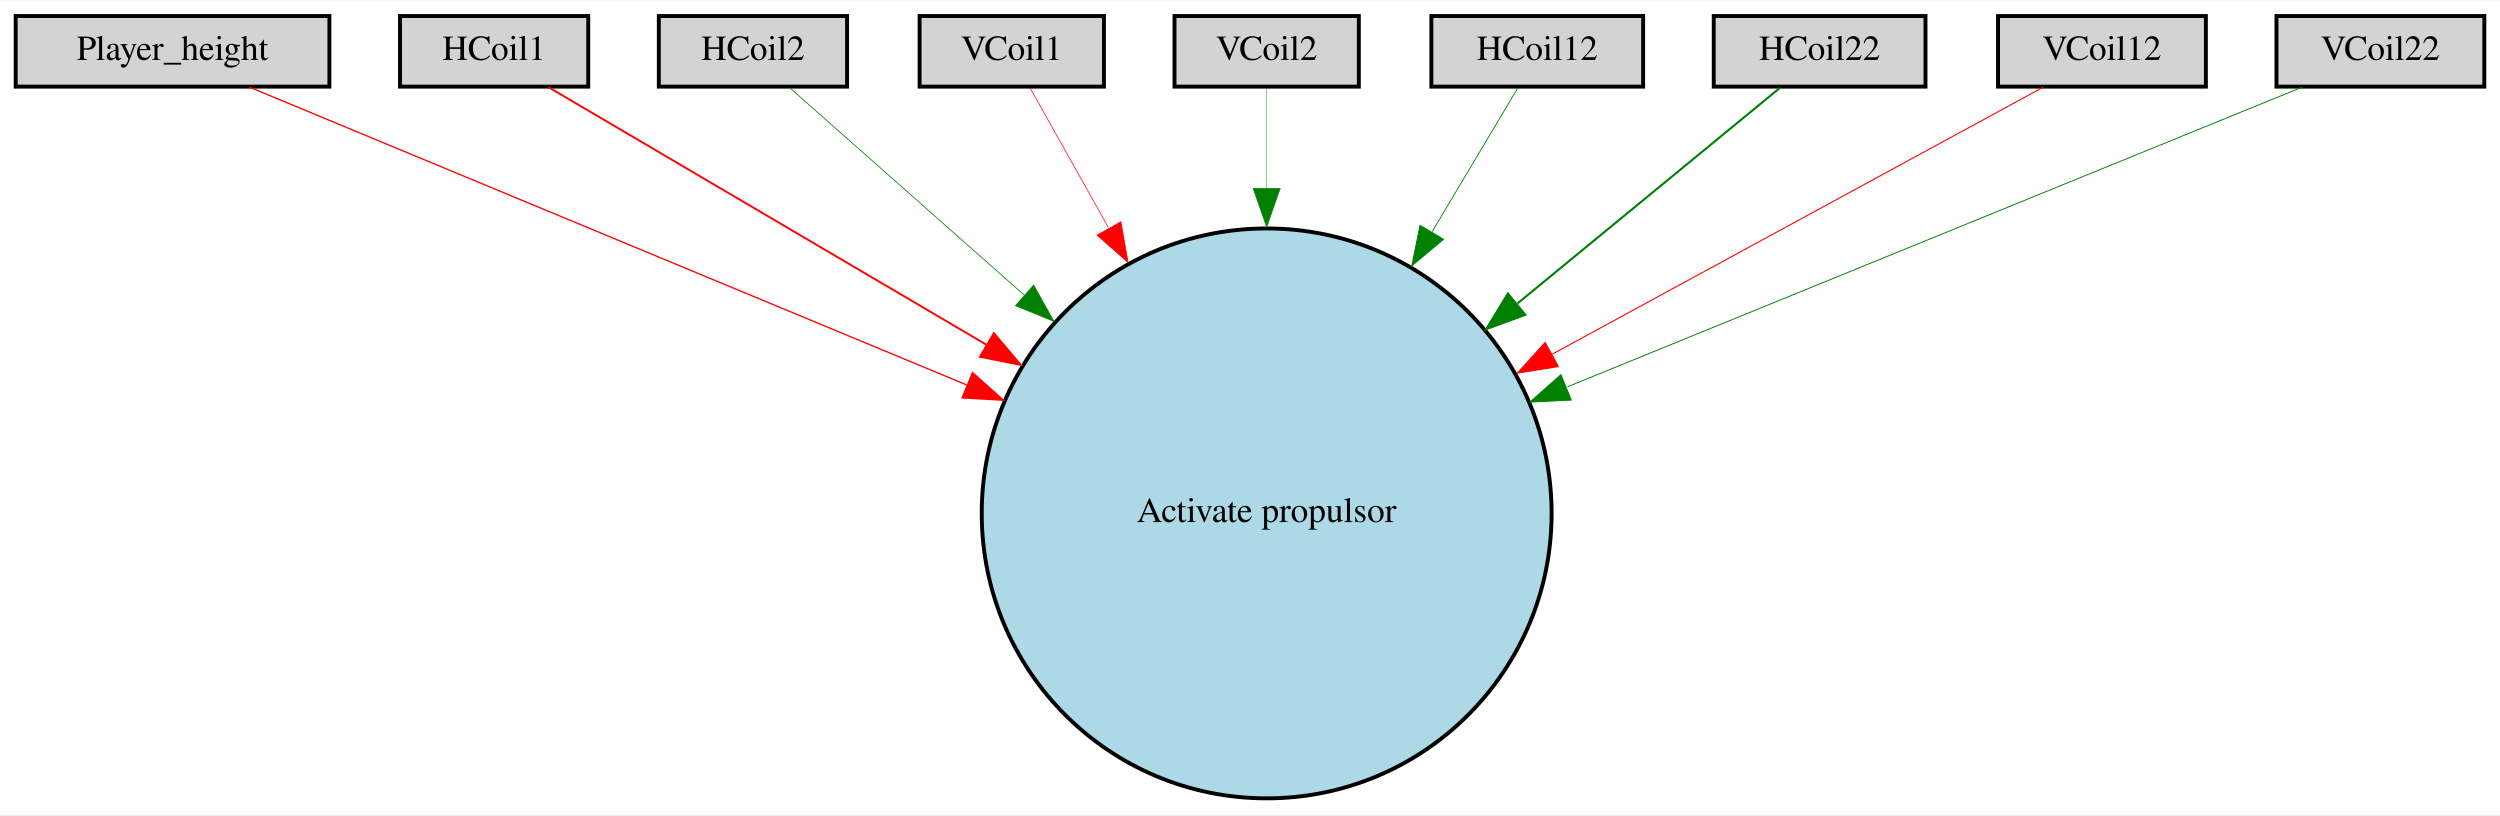
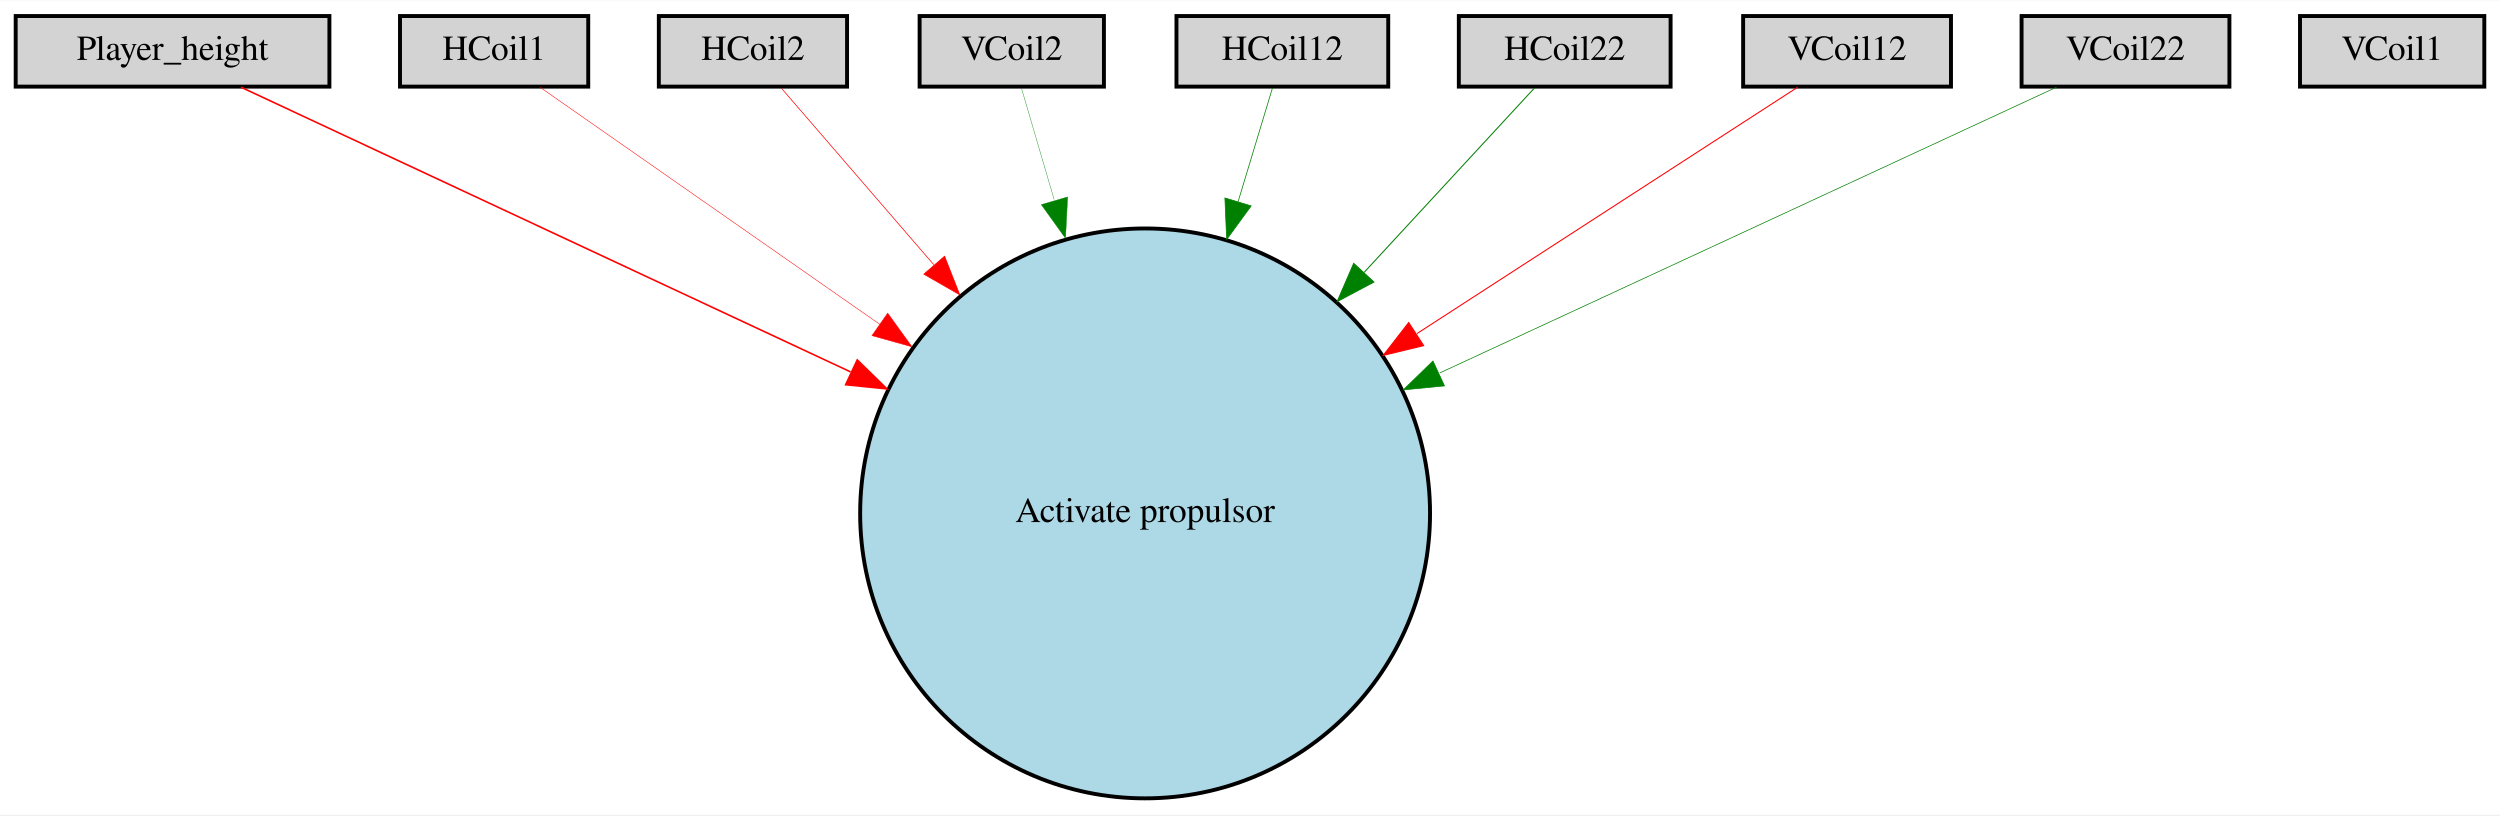
<svg xmlns="http://www.w3.org/2000/svg" width="638pt" height="208pt" viewBox="0.00 0.00 637.50 207.66">
  <g id="graph0" class="graph" transform="scale(1 1) rotate(0) translate(4 203.66)">
    <polygon fill="white" stroke="transparent" points="-4,4 -4,-203.66 633.5,-203.66 633.5,4 -4,4" />
    <g id="node1" class="node">
      <polygon fill="lightgray" stroke="black" points="80,-199.66 0,-199.66 0,-181.66 80,-181.66 80,-199.66" />
      <text text-anchor="middle" x="40" y="-188.46" font-family="Times,serif" font-size="9.00">Player_height</text>
    </g>
    <g id="node10" class="node">
-       <ellipse fill="lightblue" stroke="black" cx="319" cy="-72.83" rx="72.66" ry="72.66" />
-       <text text-anchor="middle" x="319" y="-70.63" font-family="Times,serif" font-size="9.00">Activate propulsor</text>
+       <ellipse fill="lightblue" stroke="black" cx="288" cy="-72.83" rx="72.66" ry="72.66" />
+       <text text-anchor="middle" x="288" y="-70.63" font-family="Times,serif" font-size="9.00">Activate propulsor</text>
    </g>
    <g id="edge1" class="edge">
-       <path fill="none" stroke="red" stroke-width="0.34" d="M59.62,-181.52C97.02,-165.99 180.32,-131.41 242.5,-105.59" />
-       <polygon fill="red" stroke="red" stroke-width="0.34" points="244,-108.76 251.9,-101.69 241.32,-102.29 244,-108.76" />
+       <path fill="none" stroke="red" stroke-width="0.41" d="M57.44,-181.52C89.28,-166.65 158.55,-134.29 212.9,-108.91" />
+       <polygon fill="red" stroke="red" stroke-width="0.41" points="214.6,-111.98 222.18,-104.58 211.63,-105.64 214.6,-111.98" />
    </g>
    <g id="node2" class="node">
      <polygon fill="lightgray" stroke="black" points="146,-199.66 98,-199.66 98,-181.66 146,-181.66 146,-199.66" />
      <text text-anchor="middle" x="122" y="-188.46" font-family="Times,serif" font-size="9.00">HCoil1</text>
    </g>
    <g id="edge2" class="edge">
-       <path fill="none" stroke="red" stroke-width="0.49" d="M135.85,-181.52C158.91,-167.96 206.68,-139.87 247.65,-115.78" />
-       <polygon fill="red" stroke="red" stroke-width="0.49" points="249.43,-118.8 256.28,-110.71 245.89,-112.76 249.43,-118.8" />
+       <path fill="none" stroke="red" stroke-width="0.13" d="M133.67,-181.52C151.7,-168.94 187.66,-143.85 220.33,-121.05" />
+       <polygon fill="red" stroke="red" stroke-width="0.13" points="222.36,-123.9 228.56,-115.31 218.35,-118.16 222.36,-123.9" />
    </g>
    <g id="node3" class="node">
      <polygon fill="lightgray" stroke="black" points="212,-199.66 164,-199.66 164,-181.66 212,-181.66 212,-199.66" />
      <text text-anchor="middle" x="188" y="-188.46" font-family="Times,serif" font-size="9.00">HCoil2</text>
    </g>
    <g id="edge3" class="edge">
-       <path fill="none" stroke="green" stroke-width="0.2" d="M197.42,-181.33C210.18,-170.05 234.03,-148.96 257.25,-128.43" />
-       <polygon fill="green" stroke="green" stroke-width="0.2" points="259.58,-131.04 264.76,-121.79 254.95,-125.8 259.58,-131.04" />
+       <path fill="none" stroke="red" stroke-width="0.18" d="M195.19,-181.33C203.69,-171.48 218.66,-154.16 234.11,-136.25" />
+       <polygon fill="red" stroke="red" stroke-width="0.18" points="236.87,-138.42 240.75,-128.56 231.57,-133.84 236.87,-138.42" />
    </g>
    <g id="node4" class="node">
+       <polygon fill="lightgray" stroke="black" points="629.5,-199.66 582.5,-199.66 582.5,-181.66 629.5,-181.66 629.5,-199.66" />
+       <text text-anchor="middle" x="606" y="-188.46" font-family="Times,serif" font-size="9.00">VCoil1</text>
+     </g>
+     <g id="node5" class="node">
      <polygon fill="lightgray" stroke="black" points="277.5,-199.66 230.5,-199.66 230.5,-181.66 277.5,-181.66 277.5,-199.66" />
-       <text text-anchor="middle" x="254" y="-188.46" font-family="Times,serif" font-size="9.00">VCoil1</text>
+       <text text-anchor="middle" x="254" y="-188.46" font-family="Times,serif" font-size="9.00">VCoil2</text>
    </g>
    <g id="edge4" class="edge">
-       <path fill="none" stroke="red" stroke-width="0.18" d="M258.67,-181.33C263.21,-173.26 270.56,-160.15 278.6,-145.82" />
-       <polygon fill="red" stroke="red" stroke-width="0.18" points="281.83,-147.21 283.68,-136.78 275.73,-143.79 281.83,-147.21" />
+       <path fill="none" stroke="green" stroke-width="0.1" d="M256.45,-181.33C258.42,-174.61 261.42,-164.39 264.8,-152.88" />
+       <polygon fill="green" stroke="green" stroke-width="0.1" points="268.25,-153.54 267.71,-142.96 261.53,-151.57 268.25,-153.54" />
    </g>
-     <g id="node5" class="node">
-       <polygon fill="lightgray" stroke="black" points="342.5,-199.66 295.5,-199.66 295.5,-181.66 342.5,-181.66 342.5,-199.66" />
-       <text text-anchor="middle" x="319" y="-188.46" font-family="Times,serif" font-size="9.00">VCoil2</text>
+     <g id="node6" class="node">
+       <polygon fill="lightgray" stroke="black" points="350,-199.66 296,-199.66 296,-181.66 350,-181.66 350,-199.66" />
+       <text text-anchor="middle" x="323" y="-188.46" font-family="Times,serif" font-size="9.00">HCoil12</text>
    </g>
    <g id="edge5" class="edge">
-       <path fill="none" stroke="green" stroke-width="0.11" d="M319,-181.33C319,-175.2 319,-166.17 319,-155.9" />
-       <polygon fill="green" stroke="green" stroke-width="0.11" points="322.5,-155.74 319,-145.74 315.5,-155.74 322.5,-155.74" />
+       <path fill="none" stroke="green" stroke-width="0.19" d="M320.48,-181.33C318.42,-174.5 315.26,-164.06 311.72,-152.33" />
+       <polygon fill="green" stroke="green" stroke-width="0.19" points="315.05,-151.24 308.8,-142.68 308.35,-153.27 315.05,-151.24" />
    </g>
-     <g id="node6" class="node">
-       <polygon fill="lightgray" stroke="black" points="415,-199.66 361,-199.66 361,-181.66 415,-181.66 415,-199.66" />
-       <text text-anchor="middle" x="388" y="-188.46" font-family="Times,serif" font-size="9.00">HCoil12</text>
+     <g id="node7" class="node">
+       <polygon fill="lightgray" stroke="black" points="422,-199.66 368,-199.66 368,-181.66 422,-181.66 422,-199.66" />
+       <text text-anchor="middle" x="395" y="-188.46" font-family="Times,serif" font-size="9.00">HCoil22</text>
    </g>
    <g id="edge6" class="edge">
-       <path fill="none" stroke="green" stroke-width="0.22" d="M383.04,-181.33C378.1,-173.05 370.02,-159.48 361.23,-144.72" />
-       <polygon fill="green" stroke="green" stroke-width="0.22" points="364.12,-142.73 355.99,-135.93 358.1,-146.31 364.12,-142.73" />
+       <path fill="none" stroke="green" stroke-width="0.26" d="M387.3,-181.33C377.87,-171.12 361.01,-152.87 343.83,-134.27" />
+       <polygon fill="green" stroke="green" stroke-width="0.26" points="346.34,-131.83 336.99,-126.86 341.2,-136.58 346.34,-131.83" />
    </g>
-     <g id="node7" class="node">
-       <polygon fill="lightgray" stroke="black" points="487,-199.66 433,-199.66 433,-181.66 487,-181.66 487,-199.66" />
-       <text text-anchor="middle" x="460" y="-188.46" font-family="Times,serif" font-size="9.00">HCoil22</text>
+     <g id="node8" class="node">
+       <polygon fill="lightgray" stroke="black" points="493.5,-199.66 440.5,-199.66 440.5,-181.66 493.5,-181.66 493.5,-199.66" />
+       <text text-anchor="middle" x="467" y="-188.46" font-family="Times,serif" font-size="9.00">VCoil12</text>
    </g>
    <g id="edge7" class="edge">
-       <path fill="none" stroke="green" stroke-width="0.54" d="M449.86,-181.33C435.67,-169.68 408.72,-147.54 382.95,-126.37" />
-       <polygon fill="green" stroke="green" stroke-width="0.54" points="384.95,-123.48 375.01,-119.84 380.51,-128.89 384.95,-123.48" />
+       <path fill="none" stroke="red" stroke-width="0.27" d="M454.41,-181.52C434.3,-168.5 393.49,-142.1 357.33,-118.69" />
+       <polygon fill="red" stroke="red" stroke-width="0.27" points="359.03,-115.62 348.73,-113.13 355.22,-121.5 359.03,-115.62" />
    </g>
-     <g id="node8" class="node">
-       <polygon fill="lightgray" stroke="black" points="558.5,-199.66 505.5,-199.66 505.5,-181.66 558.5,-181.66 558.5,-199.66" />
-       <text text-anchor="middle" x="532" y="-188.46" font-family="Times,serif" font-size="9.00">VCoil12</text>
+     <g id="node9" class="node">
+       <polygon fill="lightgray" stroke="black" points="564.5,-199.66 511.5,-199.66 511.5,-181.66 564.5,-181.66 564.5,-199.66" />
+       <text text-anchor="middle" x="538" y="-188.46" font-family="Times,serif" font-size="9.00">VCoil22</text>
    </g>
    <g id="edge8" class="edge">
-       <path fill="none" stroke="red" stroke-width="0.28" d="M517.02,-181.52C491.28,-167.52 437.04,-138.02 391.82,-113.44" />
-       <polygon fill="red" stroke="red" stroke-width="0.28" points="393.37,-110.29 382.91,-108.59 390.03,-116.44 393.37,-110.29" />
-     </g>
-     <g id="node9" class="node">
-       <polygon fill="lightgray" stroke="black" points="629.5,-199.66 576.5,-199.66 576.5,-181.66 629.5,-181.66 629.5,-199.66" />
-       <text text-anchor="middle" x="603" y="-188.46" font-family="Times,serif" font-size="9.00">VCoil22</text>
-     </g>
-     <g id="edge9" class="edge">
-       <path fill="none" stroke="green" stroke-width="0.24" d="M583.03,-181.52C544.72,-165.89 459.09,-130.97 395.68,-105.11" />
-       <polygon fill="green" stroke="green" stroke-width="0.24" points="396.68,-101.73 386.1,-101.2 394.04,-108.22 396.68,-101.73" />
+       <path fill="none" stroke="green" stroke-width="0.18" d="M520.42,-181.52C488.22,-166.6 418.03,-134.08 363.16,-108.66" />
+       <polygon fill="green" stroke="green" stroke-width="0.18" points="364.35,-105.35 353.81,-104.32 361.41,-111.7 364.35,-105.35" />
    </g>
  </g>
</svg>
